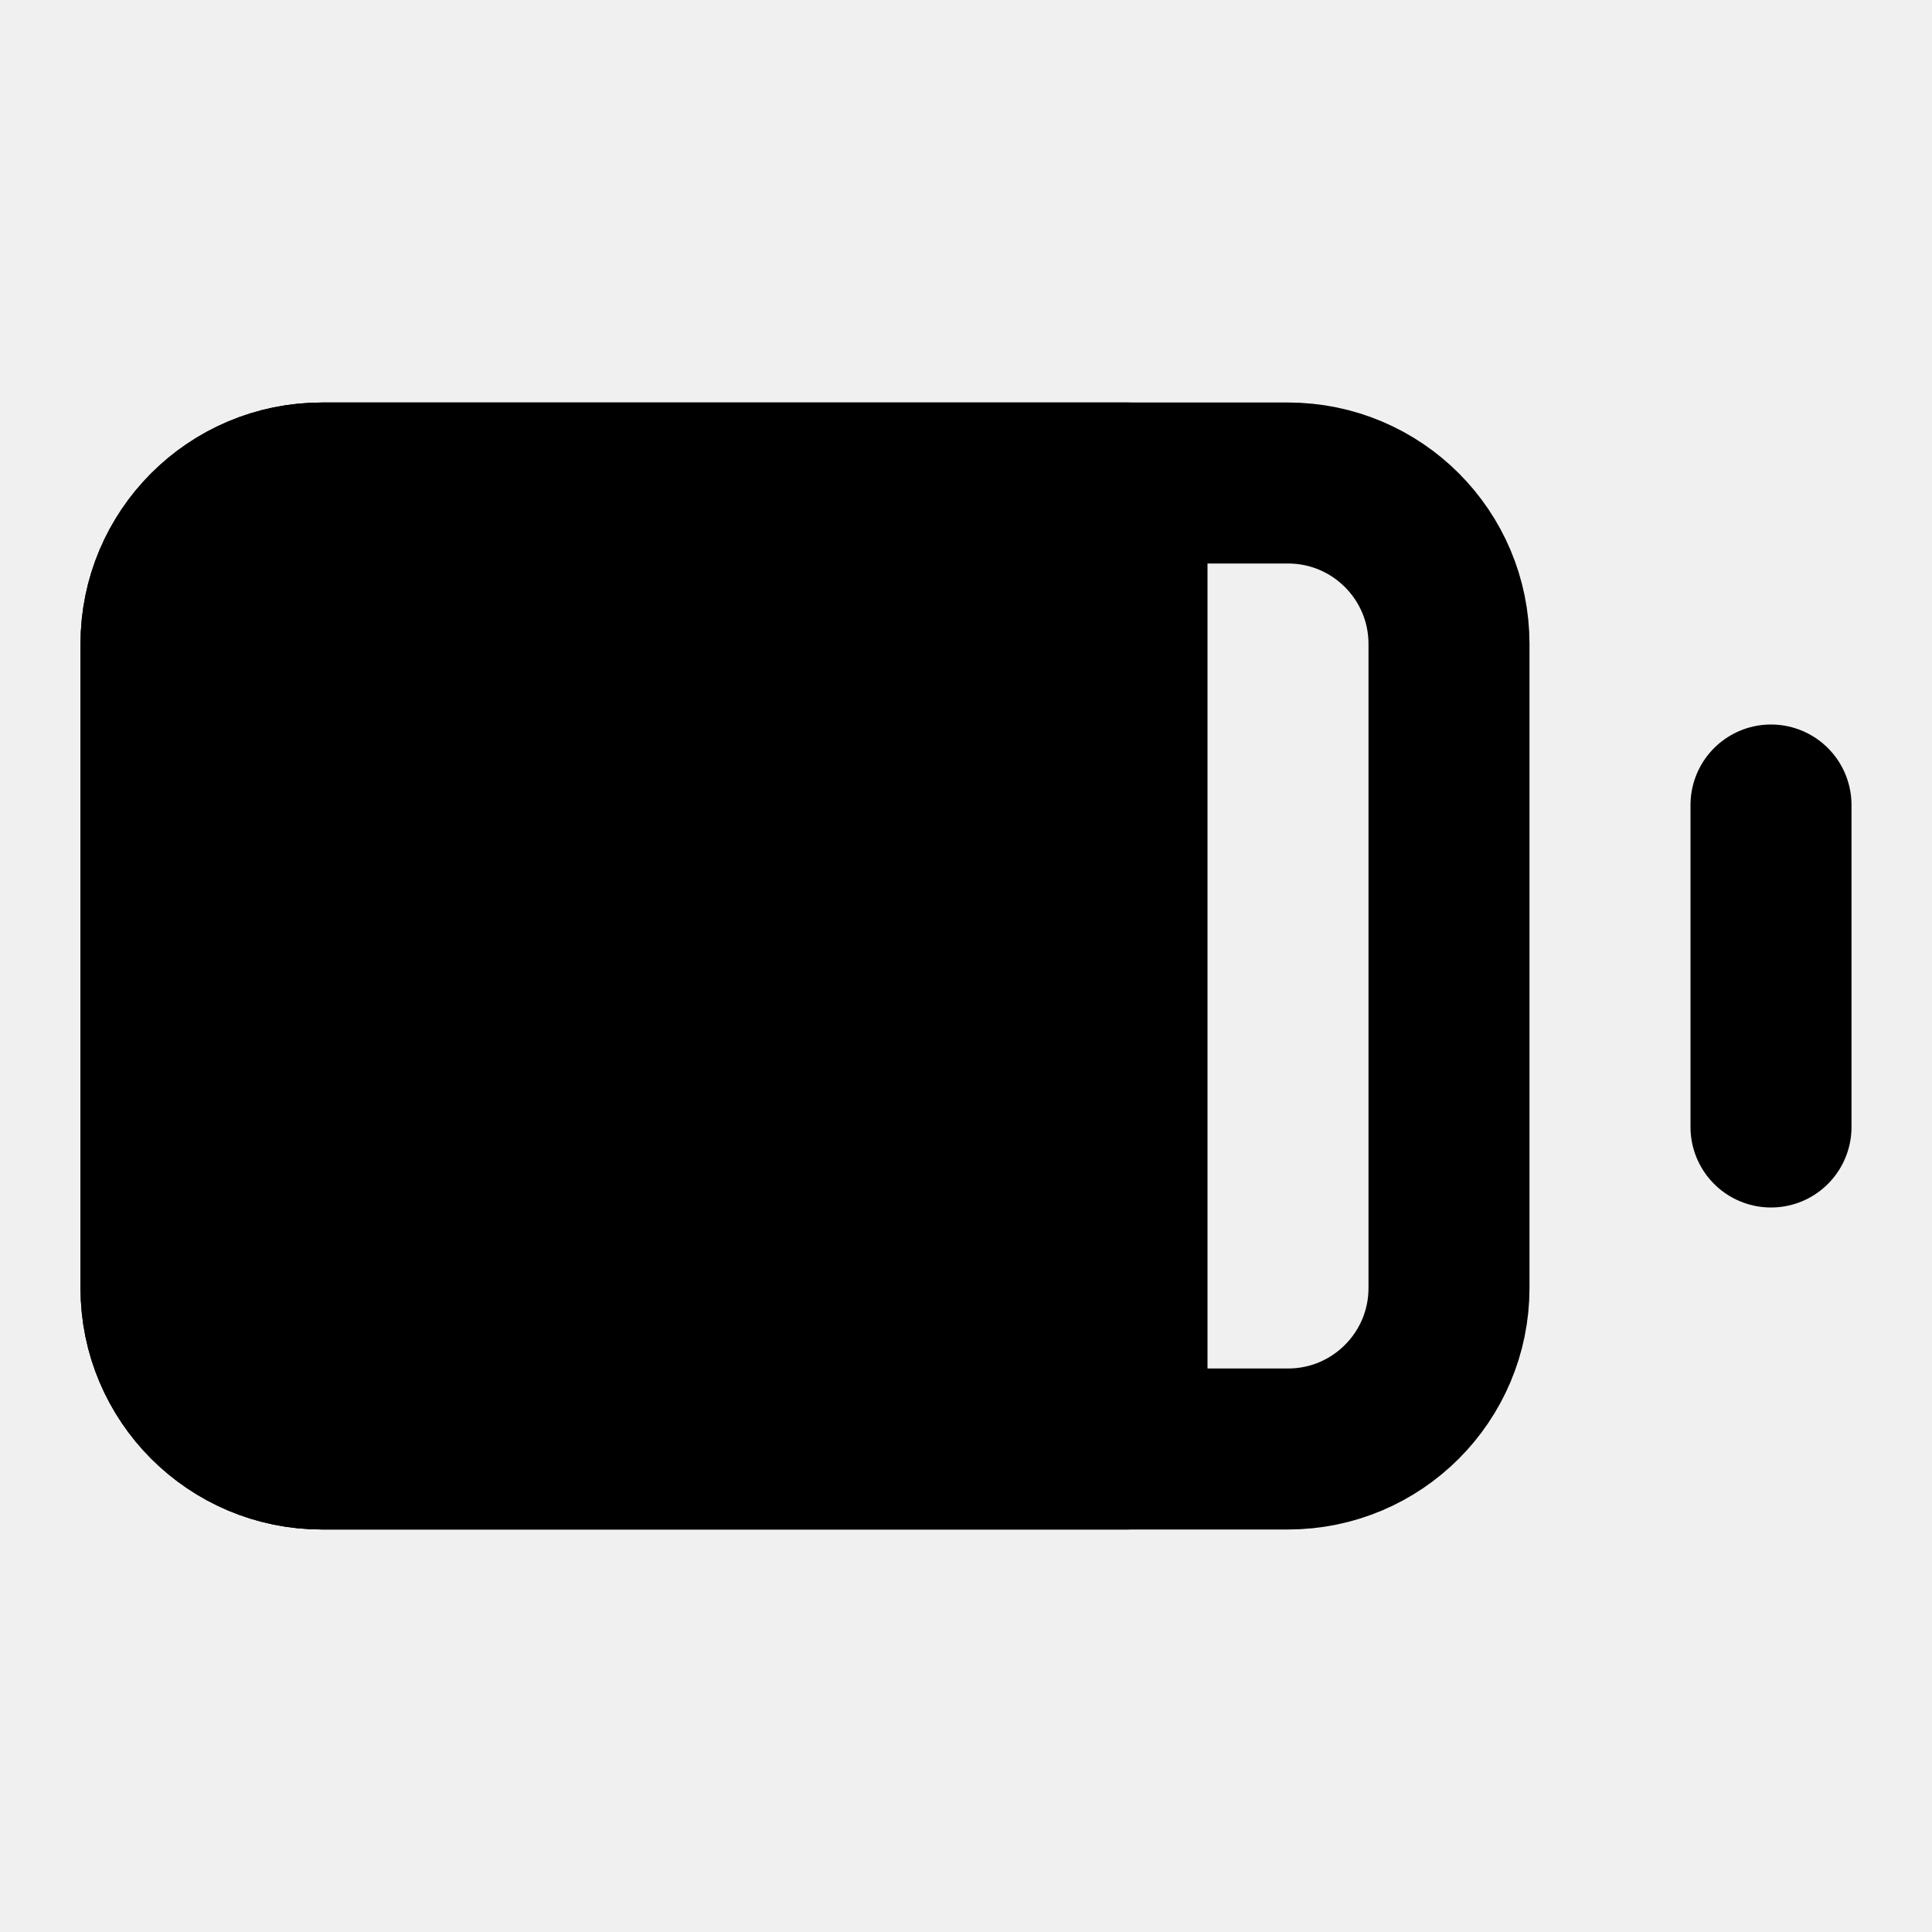
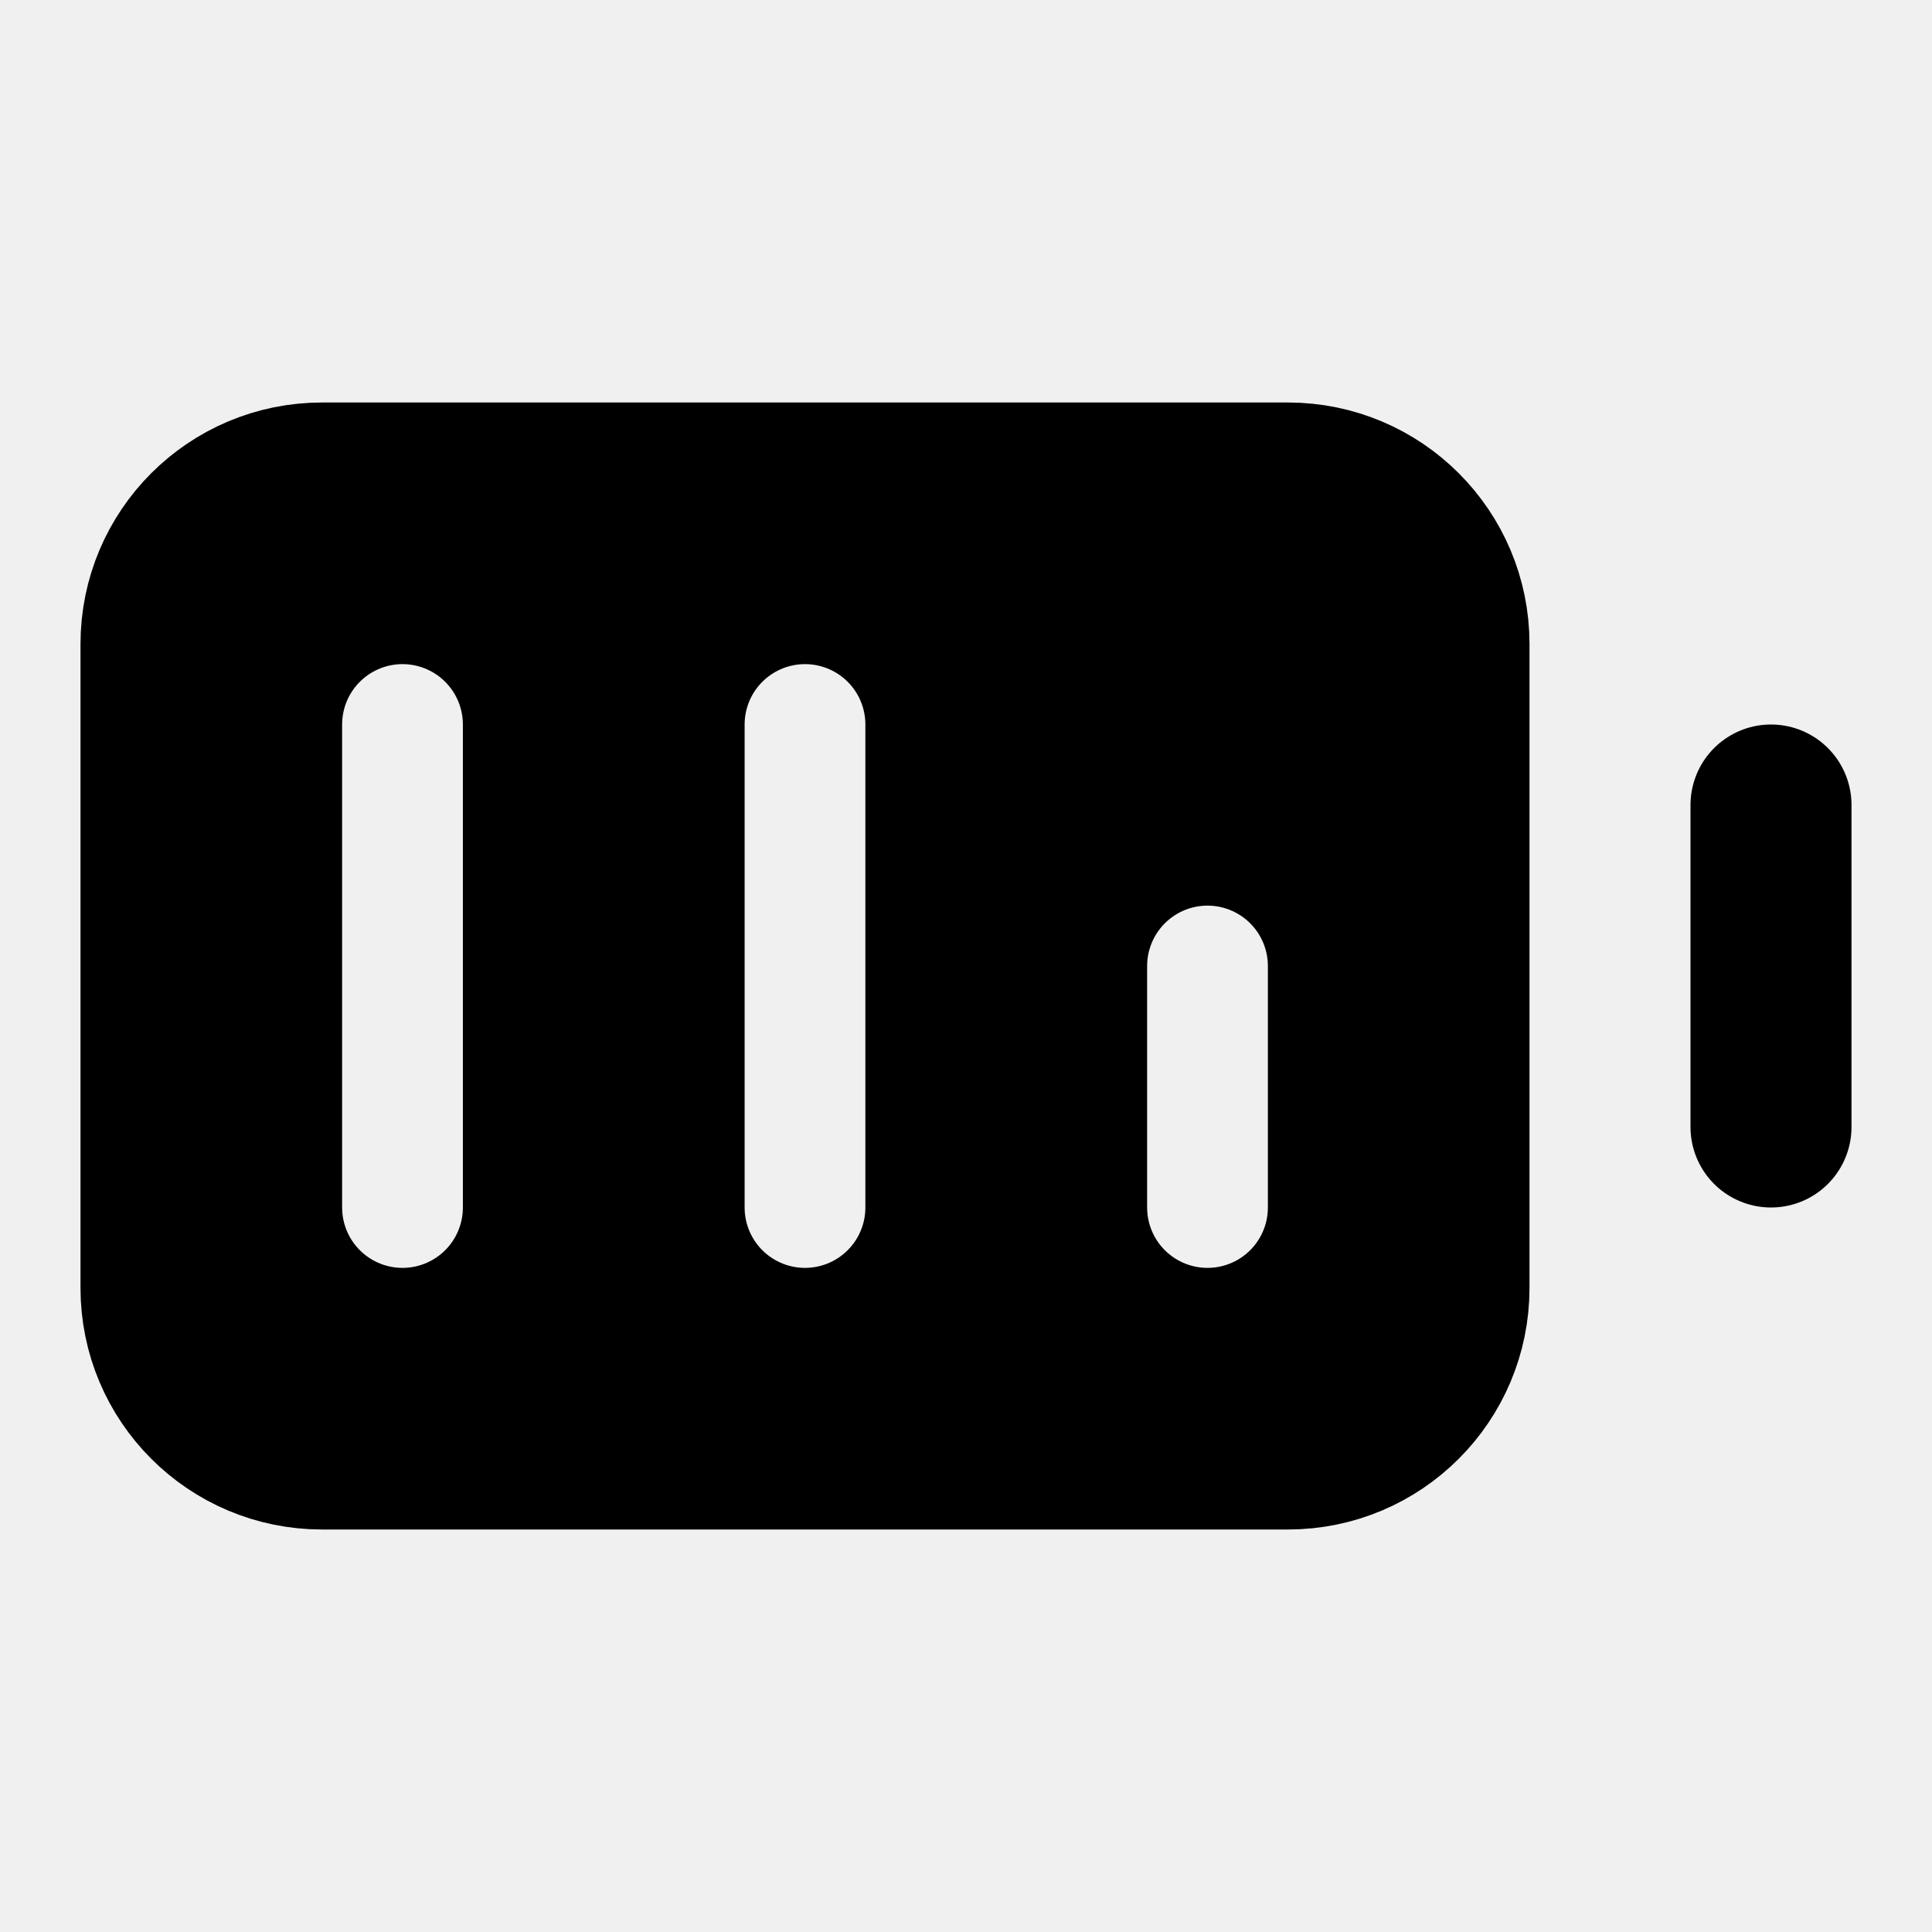
<svg xmlns="http://www.w3.org/2000/svg" width="24" height="24" viewBox="0 0 24 24" fill="none" stroke="currentColor" stroke-width="2" stroke-linecap="round" stroke-linejoin="round">
+   <defs>
+     <mask id="nivel" maskUnits="userSpaceOnUse" x="0" y="0" width="24" height="24">
+       <rect width="24" height="24" fill="white" stroke="none" />
+       <path d="M5 15v-6" stroke="black" stroke-width="1.5" />
+       <path d="M10 15v-6" stroke="black" stroke-width="1.5" />
+       <path d="M15 15v-3" stroke="black" stroke-width="1.5" />
+     </mask>
+   </defs>
+   <rect x="2" y="6" width="16" height="12" rx="2" fill="currentColor" mask="url(#nivel)" />
  <path d="M22 14v-4" />
-   <rect x="2" y="6" width="16" height="12" rx="2" />
-   <path d="M14 6v12H4a2 2 0 0 1-2-2V8a2 2 0 0 1 2-2z" fill="currentColor" />
</svg>
